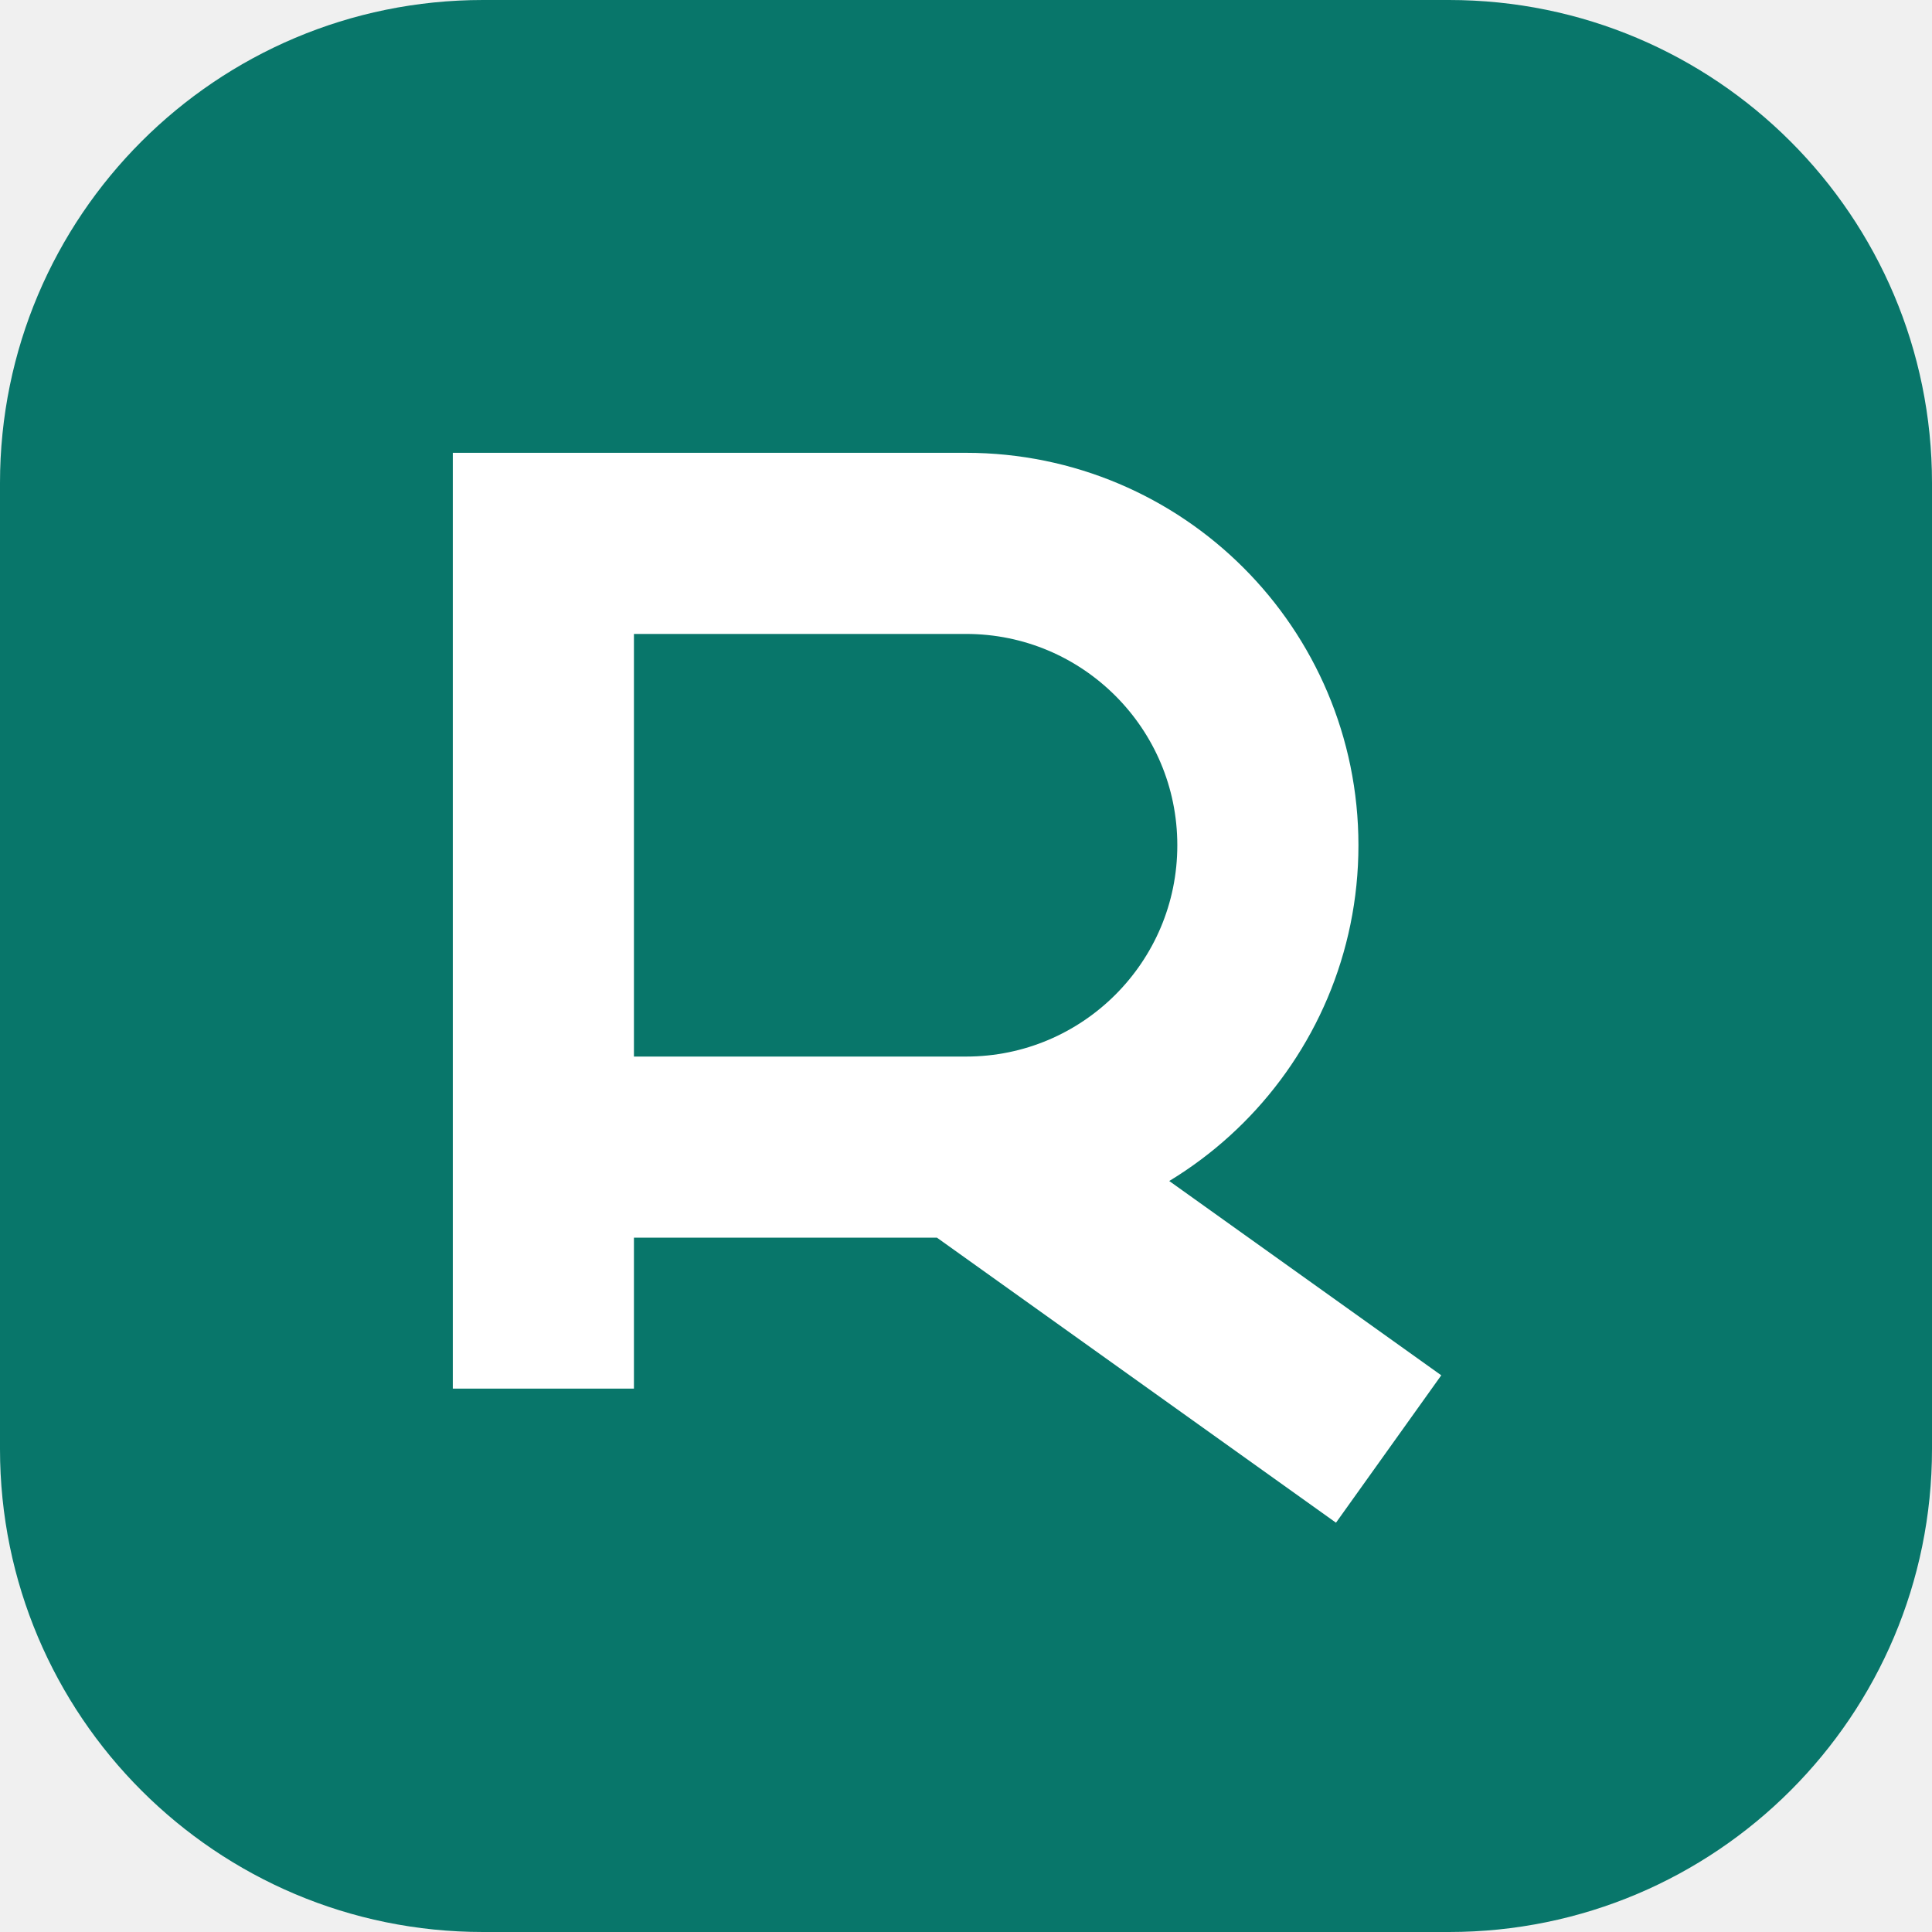
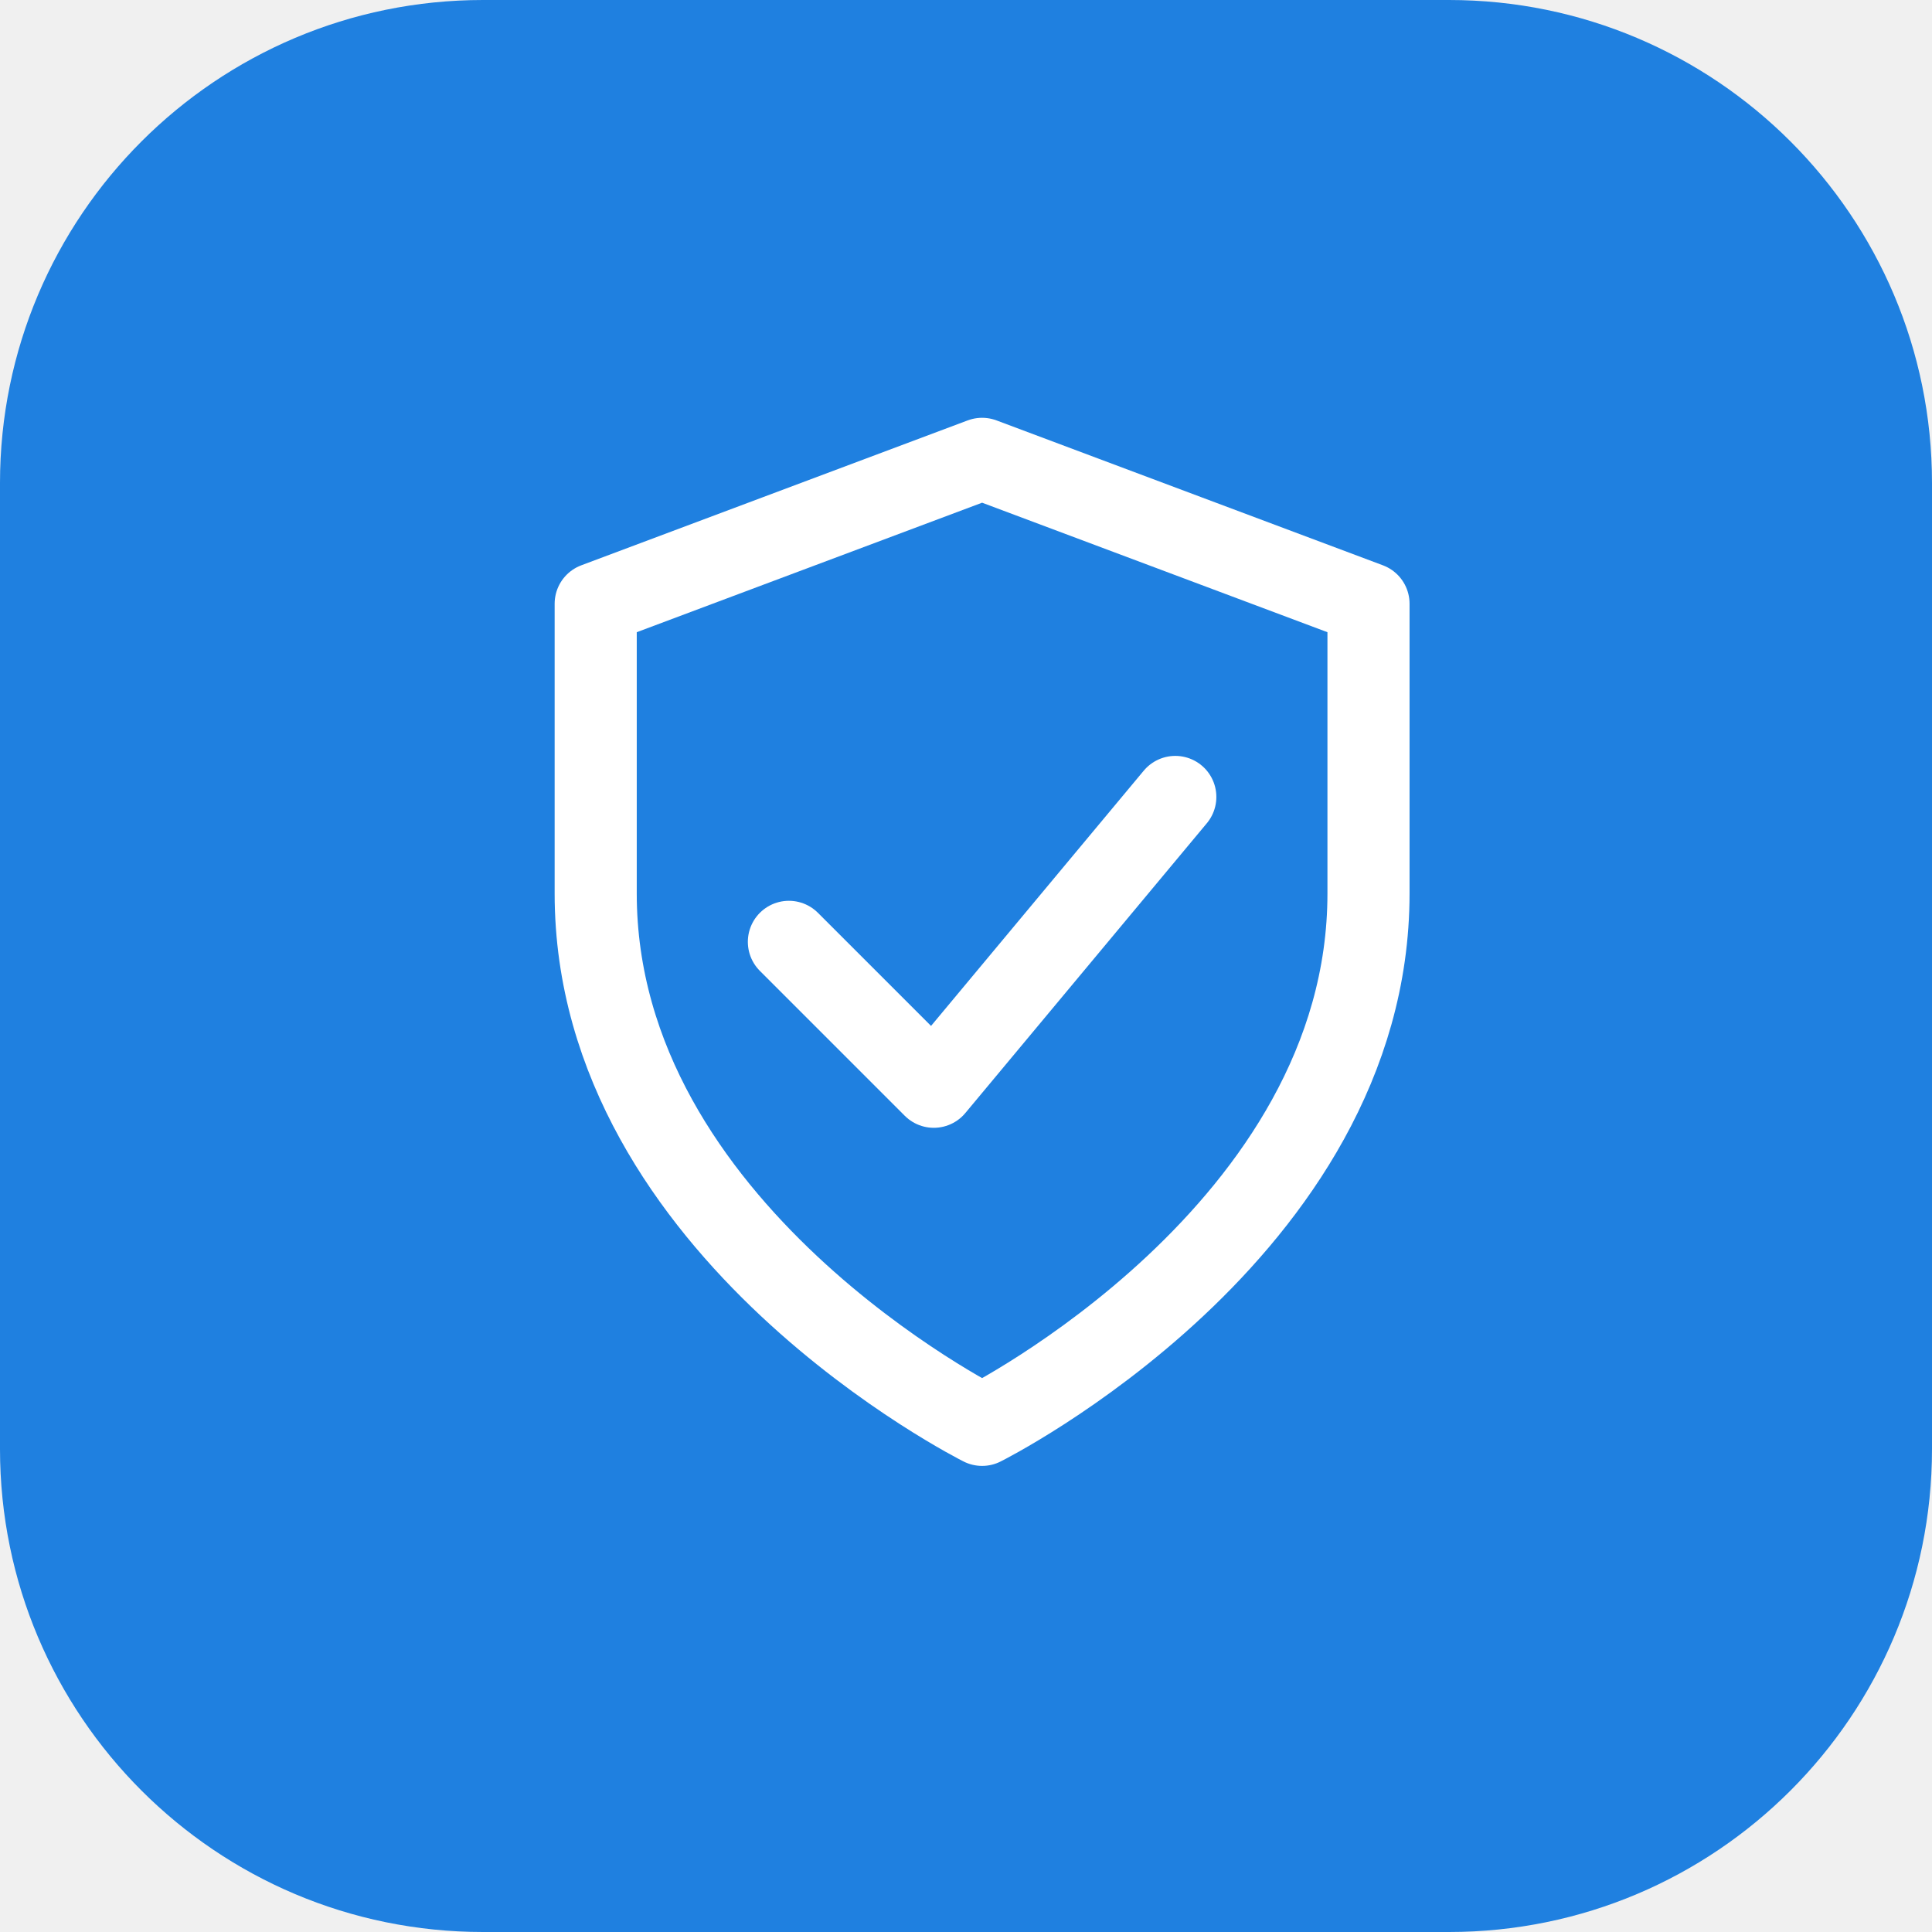
- <svg xmlns="http://www.w3.org/2000/svg" viewBox="0 0 32 32">
-   <rect width="32" height="32" rx="8" fill="#08766a" />
-   <path d="M9 23V9h7a5 5 0 0 1 0 10H9m7 0 7 5" fill="none" stroke="#fff" stroke-width="3" />
+ <svg xmlns="http://www.w3.org/2000/svg" viewBox="0 0 48 48">
+   <rect width="48" height="48" rx="12" fill="#1f80e0" />
+   <g transform="translate(10 9) scale(1.2)" fill="none" stroke="white" stroke-width="1.7" stroke-linecap="round" stroke-linejoin="round">
+     <path d="M12 22s8-4 8-11V5l-8-3-8 3v6c0 7 8 11 8 11Z" />
+     <path d="m8 12 3 3 5-6" />
+   </g>
</svg>
